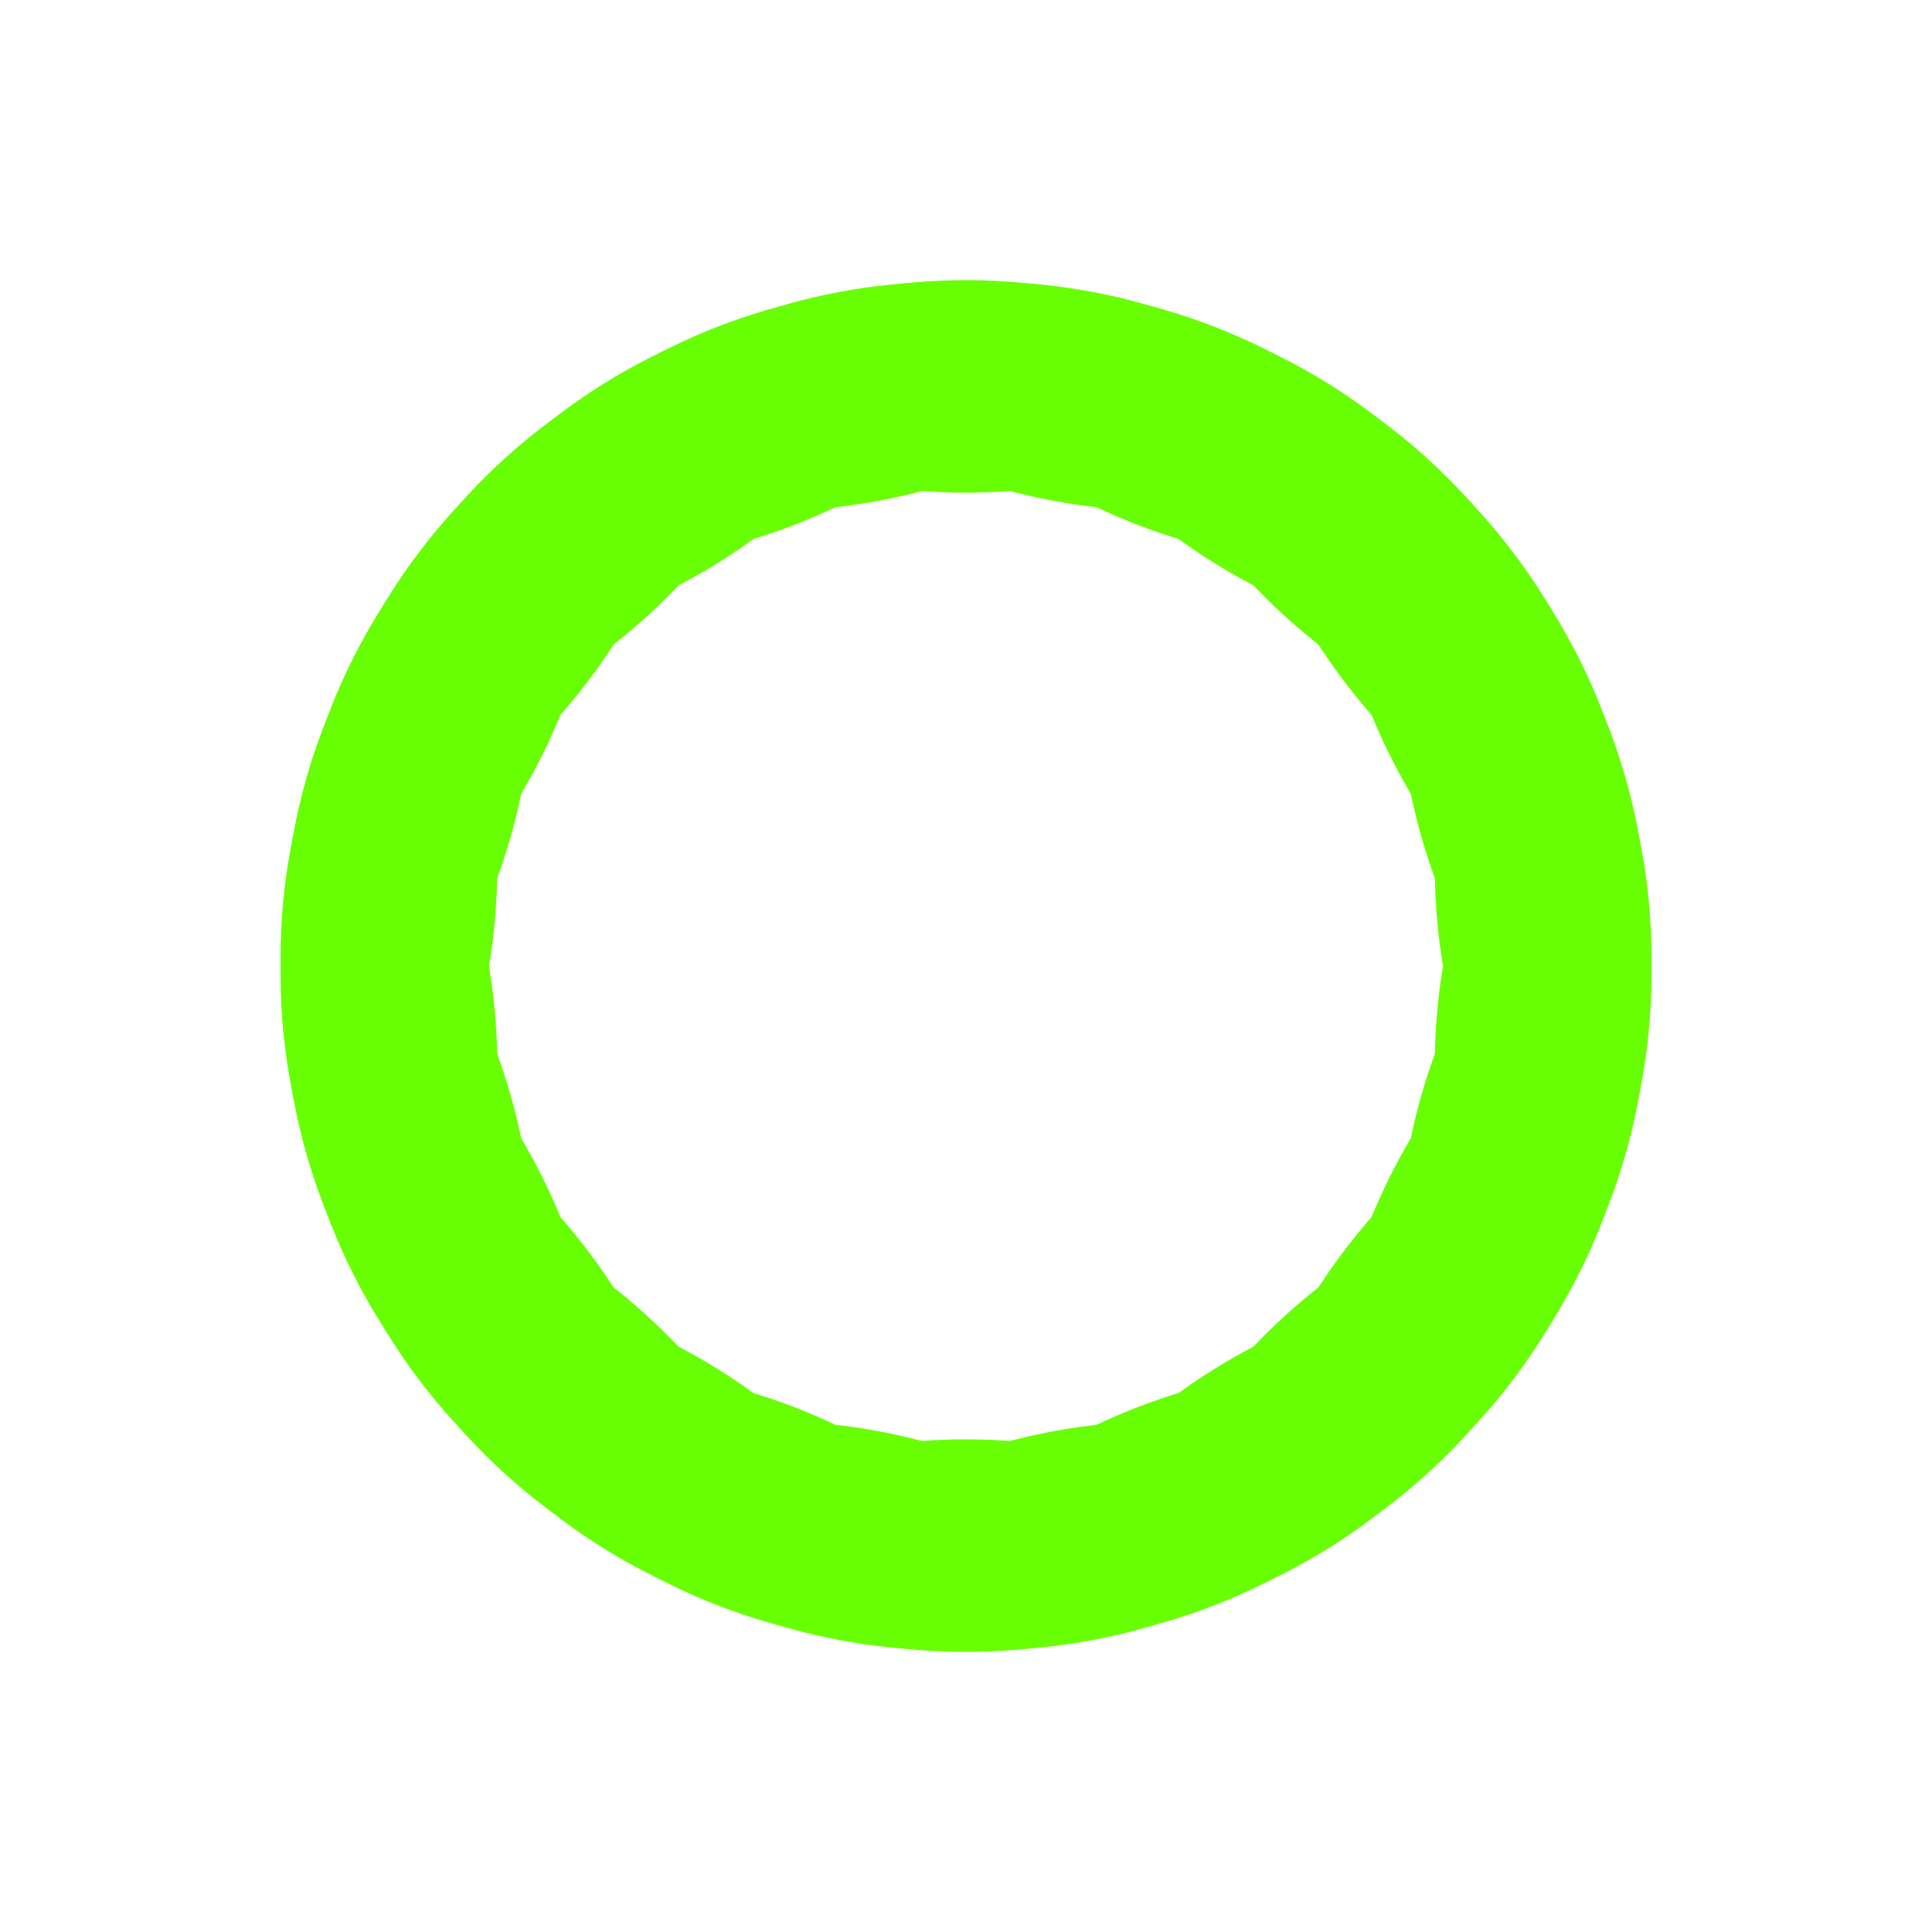
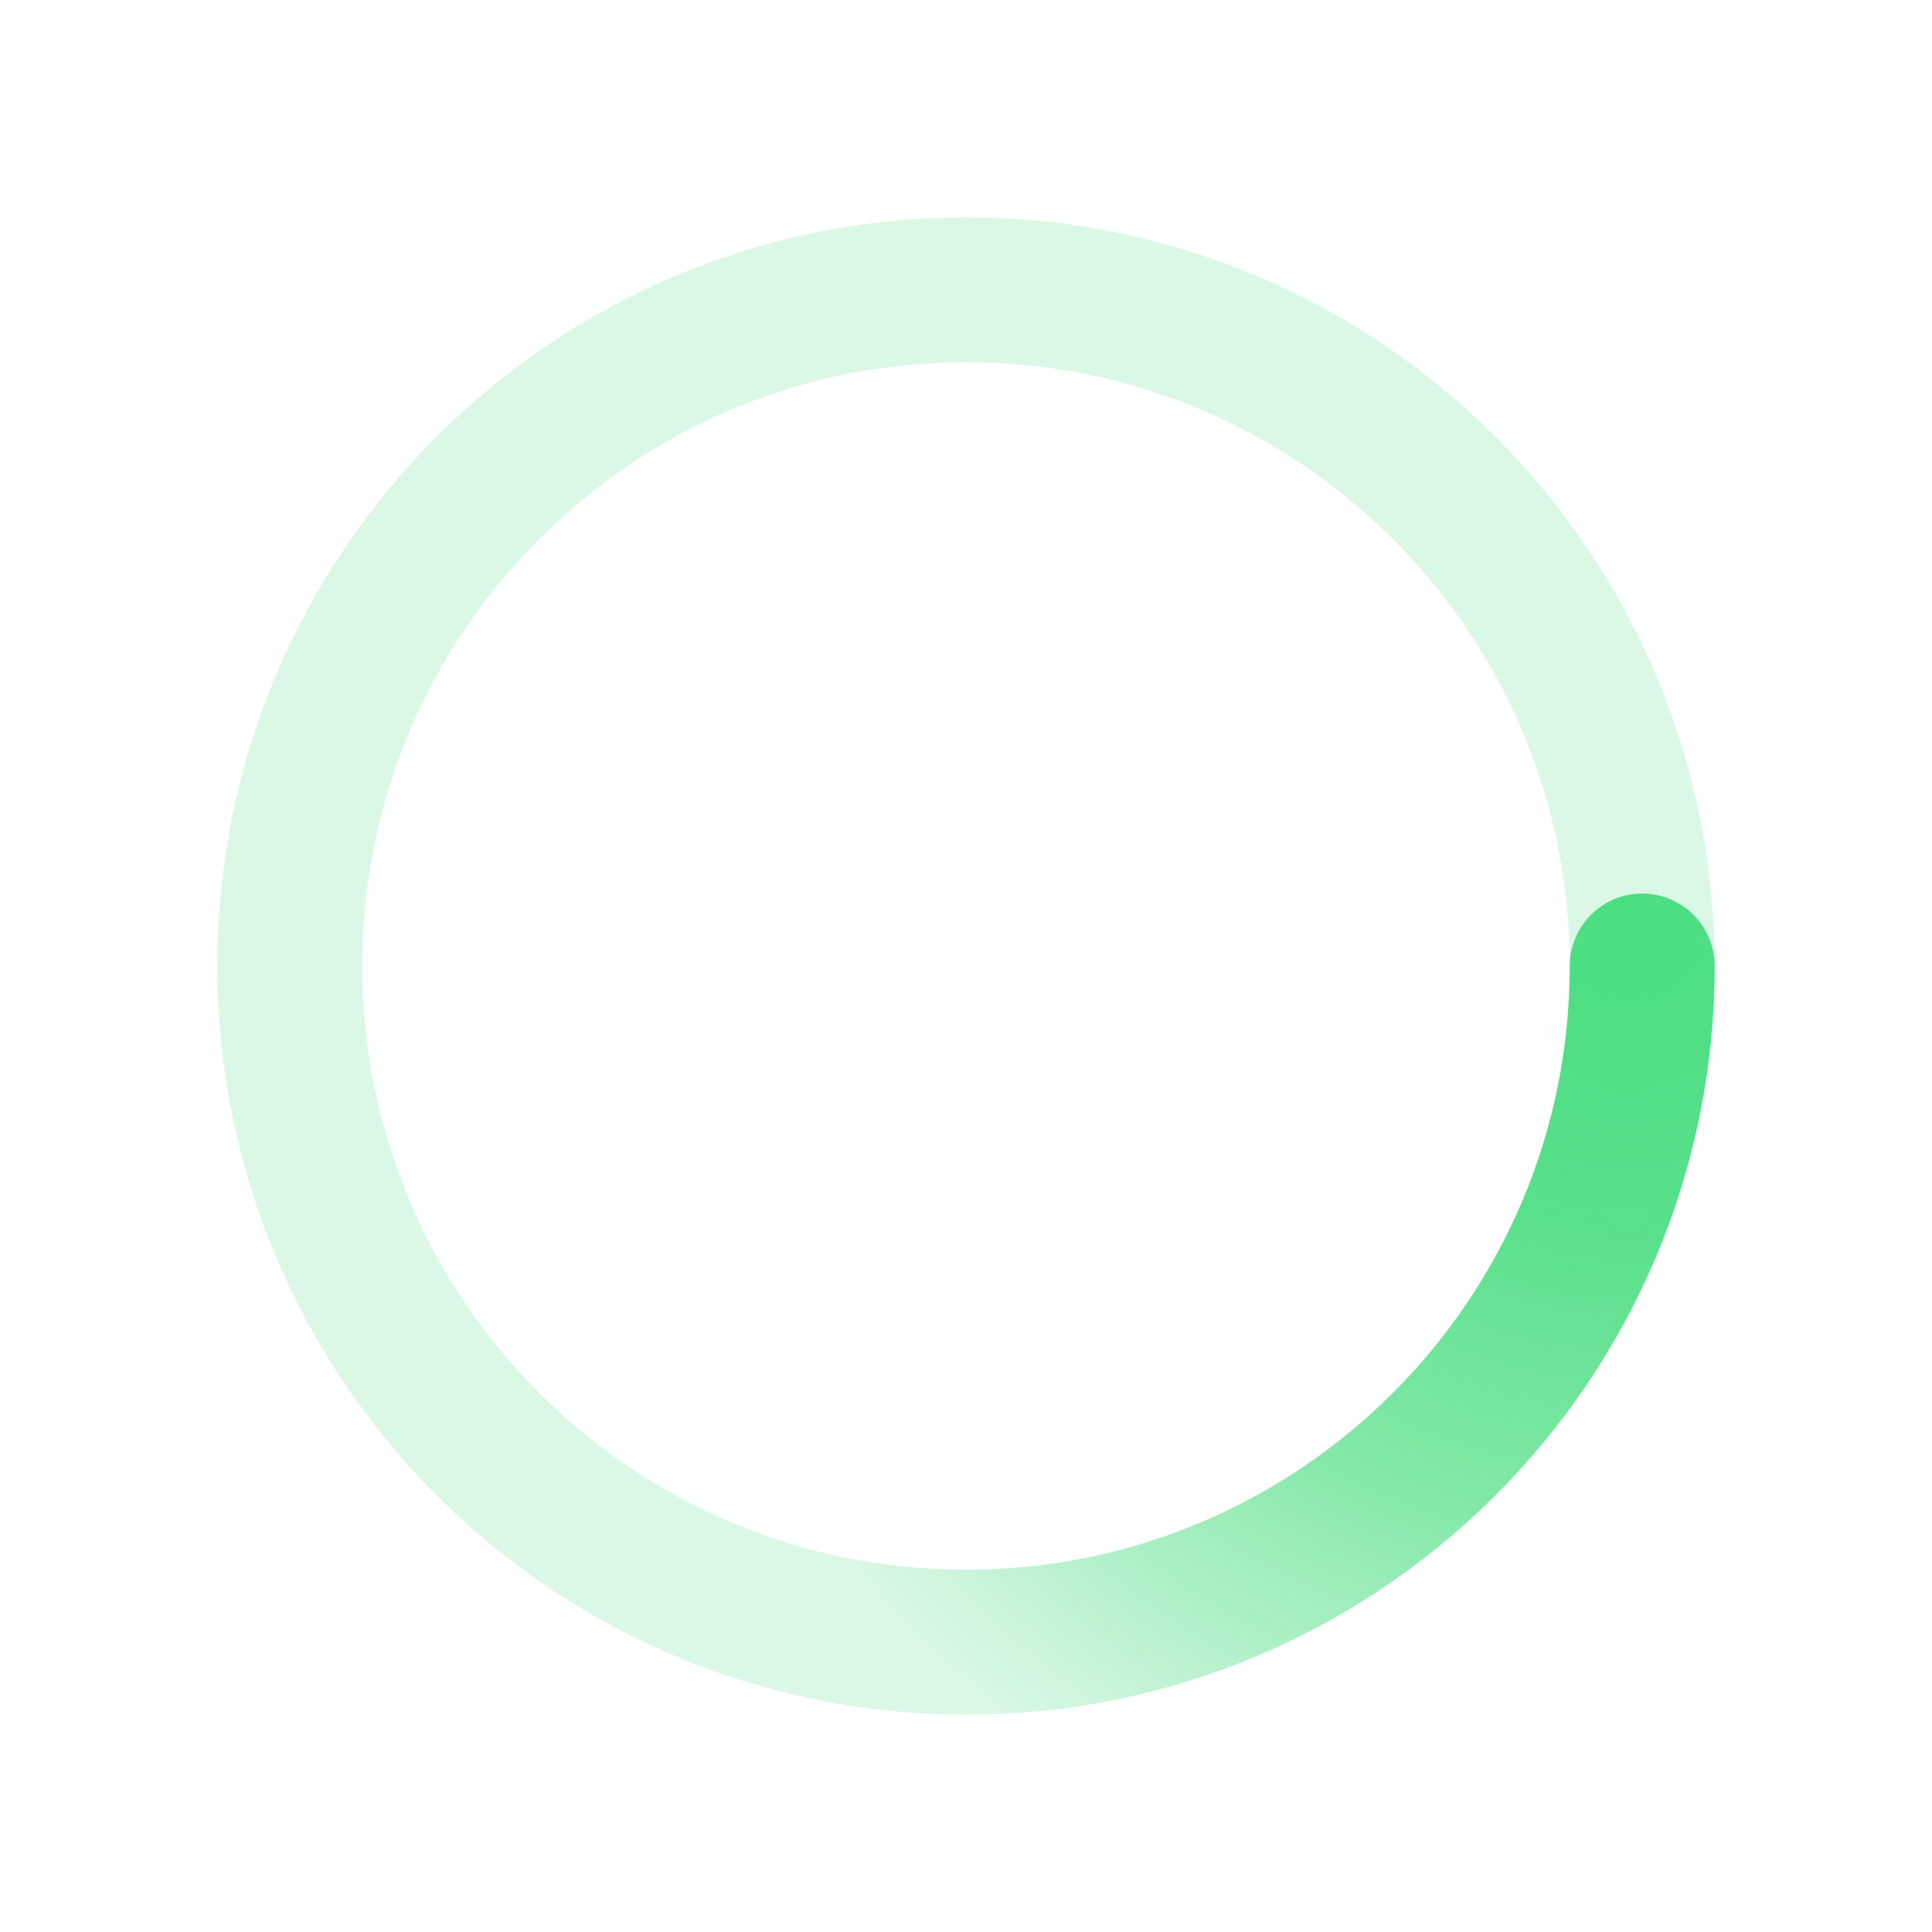
- <svg xmlns="http://www.w3.org/2000/svg" viewBox="0 0 100 100" preserveAspectRatio="xMidYMid" width="223" height="223" style="shape-rendering: auto; display: block; background: transparent;">
-   <g>
-     <g transform="rotate(0 50 50)">
-       <rect fill="#68ff04" height="11" width="26" ry="5.5" rx="13" y="14.5" x="37">
-         <animate repeatCount="indefinite" begin="-0.971s" dur="1s" keyTimes="0;1" values="1;0" attributeName="opacity" />
-       </rect>
-     </g>
-     <g transform="rotate(10.58824 50 50)">
-       <rect fill="#68ff04" height="11" width="26" ry="5.5" rx="13" y="14.5" x="37">
-         <animate repeatCount="indefinite" begin="-0.941s" dur="1s" keyTimes="0;1" values="1;0" attributeName="opacity" />
-       </rect>
-     </g>
-     <g transform="rotate(21.17647 50 50)">
-       <rect fill="#68ff04" height="11" width="26" ry="5.5" rx="13" y="14.5" x="37">
-         <animate repeatCount="indefinite" begin="-0.912s" dur="1s" keyTimes="0;1" values="1;0" attributeName="opacity" />
-       </rect>
-     </g>
-     <g transform="rotate(31.76471 50 50)">
-       <rect fill="#68ff04" height="11" width="26" ry="5.5" rx="13" y="14.5" x="37">
-         <animate repeatCount="indefinite" begin="-0.882s" dur="1s" keyTimes="0;1" values="1;0" attributeName="opacity" />
-       </rect>
-     </g>
-     <g transform="rotate(42.35294 50 50)">
-       <rect fill="#68ff04" height="11" width="26" ry="5.5" rx="13" y="14.5" x="37">
-         <animate repeatCount="indefinite" begin="-0.853s" dur="1s" keyTimes="0;1" values="1;0" attributeName="opacity" />
-       </rect>
-     </g>
-     <g transform="rotate(52.94118 50 50)">
-       <rect fill="#68ff04" height="11" width="26" ry="5.5" rx="13" y="14.5" x="37">
-         <animate repeatCount="indefinite" begin="-0.824s" dur="1s" keyTimes="0;1" values="1;0" attributeName="opacity" />
-       </rect>
-     </g>
-     <g transform="rotate(63.52941 50 50)">
-       <rect fill="#68ff04" height="11" width="26" ry="5.5" rx="13" y="14.5" x="37">
-         <animate repeatCount="indefinite" begin="-0.794s" dur="1s" keyTimes="0;1" values="1;0" attributeName="opacity" />
-       </rect>
-     </g>
-     <g transform="rotate(74.11765 50 50)">
-       <rect fill="#68ff04" height="11" width="26" ry="5.5" rx="13" y="14.5" x="37">
-         <animate repeatCount="indefinite" begin="-0.765s" dur="1s" keyTimes="0;1" values="1;0" attributeName="opacity" />
-       </rect>
-     </g>
-     <g transform="rotate(84.70588 50 50)">
-       <rect fill="#68ff04" height="11" width="26" ry="5.5" rx="13" y="14.5" x="37">
-         <animate repeatCount="indefinite" begin="-0.735s" dur="1s" keyTimes="0;1" values="1;0" attributeName="opacity" />
-       </rect>
-     </g>
-     <g transform="rotate(95.29412 50 50)">
-       <rect fill="#68ff04" height="11" width="26" ry="5.5" rx="13" y="14.5" x="37">
-         <animate repeatCount="indefinite" begin="-0.706s" dur="1s" keyTimes="0;1" values="1;0" attributeName="opacity" />
-       </rect>
-     </g>
-     <g transform="rotate(105.8824 50 50)">
-       <rect fill="#68ff04" height="11" width="26" ry="5.5" rx="13" y="14.5" x="37">
-         <animate repeatCount="indefinite" begin="-0.676s" dur="1s" keyTimes="0;1" values="1;0" attributeName="opacity" />
-       </rect>
-     </g>
-     <g transform="rotate(116.4706 50 50)">
-       <rect fill="#68ff04" height="11" width="26" ry="5.5" rx="13" y="14.5" x="37">
-         <animate repeatCount="indefinite" begin="-0.647s" dur="1s" keyTimes="0;1" values="1;0" attributeName="opacity" />
-       </rect>
-     </g>
-     <g transform="rotate(127.0588 50 50)">
-       <rect fill="#68ff04" height="11" width="26" ry="5.5" rx="13" y="14.5" x="37">
-         <animate repeatCount="indefinite" begin="-0.618s" dur="1s" keyTimes="0;1" values="1;0" attributeName="opacity" />
-       </rect>
-     </g>
-     <g transform="rotate(137.6471 50 50)">
-       <rect fill="#68ff04" height="11" width="26" ry="5.5" rx="13" y="14.5" x="37">
-         <animate repeatCount="indefinite" begin="-0.588s" dur="1s" keyTimes="0;1" values="1;0" attributeName="opacity" />
-       </rect>
-     </g>
-     <g transform="rotate(148.2353 50 50)">
-       <rect fill="#68ff04" height="11" width="26" ry="5.5" rx="13" y="14.5" x="37">
-         <animate repeatCount="indefinite" begin="-0.559s" dur="1s" keyTimes="0;1" values="1;0" attributeName="opacity" />
-       </rect>
-     </g>
-     <g transform="rotate(158.8235 50 50)">
-       <rect fill="#68ff04" height="11" width="26" ry="5.5" rx="13" y="14.5" x="37">
-         <animate repeatCount="indefinite" begin="-0.529s" dur="1s" keyTimes="0;1" values="1;0" attributeName="opacity" />
-       </rect>
-     </g>
-     <g transform="rotate(169.4118 50 50)">
-       <rect fill="#68ff04" height="11" width="26" ry="5.5" rx="13" y="14.5" x="37">
-         <animate repeatCount="indefinite" begin="-0.5s" dur="1s" keyTimes="0;1" values="1;0" attributeName="opacity" />
-       </rect>
-     </g>
-     <g transform="rotate(180 50 50)">
-       <rect fill="#68ff04" height="11" width="26" ry="5.5" rx="13" y="14.5" x="37">
-         <animate repeatCount="indefinite" begin="-0.471s" dur="1s" keyTimes="0;1" values="1;0" attributeName="opacity" />
-       </rect>
-     </g>
-     <g transform="rotate(190.5882 50 50)">
-       <rect fill="#68ff04" height="11" width="26" ry="5.5" rx="13" y="14.5" x="37">
-         <animate repeatCount="indefinite" begin="-0.441s" dur="1s" keyTimes="0;1" values="1;0" attributeName="opacity" />
-       </rect>
-     </g>
-     <g transform="rotate(201.1765 50 50)">
-       <rect fill="#68ff04" height="11" width="26" ry="5.5" rx="13" y="14.5" x="37">
-         <animate repeatCount="indefinite" begin="-0.412s" dur="1s" keyTimes="0;1" values="1;0" attributeName="opacity" />
-       </rect>
-     </g>
-     <g transform="rotate(211.7647 50 50)">
-       <rect fill="#68ff04" height="11" width="26" ry="5.5" rx="13" y="14.5" x="37">
-         <animate repeatCount="indefinite" begin="-0.382s" dur="1s" keyTimes="0;1" values="1;0" attributeName="opacity" />
-       </rect>
-     </g>
-     <g transform="rotate(222.3529 50 50)">
-       <rect fill="#68ff04" height="11" width="26" ry="5.5" rx="13" y="14.5" x="37">
-         <animate repeatCount="indefinite" begin="-0.353s" dur="1s" keyTimes="0;1" values="1;0" attributeName="opacity" />
-       </rect>
-     </g>
-     <g transform="rotate(232.9412 50 50)">
-       <rect fill="#68ff04" height="11" width="26" ry="5.5" rx="13" y="14.5" x="37">
-         <animate repeatCount="indefinite" begin="-0.324s" dur="1s" keyTimes="0;1" values="1;0" attributeName="opacity" />
-       </rect>
-     </g>
-     <g transform="rotate(243.5294 50 50)">
-       <rect fill="#68ff04" height="11" width="26" ry="5.5" rx="13" y="14.5" x="37">
-         <animate repeatCount="indefinite" begin="-0.294s" dur="1s" keyTimes="0;1" values="1;0" attributeName="opacity" />
-       </rect>
-     </g>
-     <g transform="rotate(254.1176 50 50)">
-       <rect fill="#68ff04" height="11" width="26" ry="5.5" rx="13" y="14.5" x="37">
-         <animate repeatCount="indefinite" begin="-0.265s" dur="1s" keyTimes="0;1" values="1;0" attributeName="opacity" />
-       </rect>
-     </g>
-     <g transform="rotate(264.7059 50 50)">
-       <rect fill="#68ff04" height="11" width="26" ry="5.5" rx="13" y="14.5" x="37">
-         <animate repeatCount="indefinite" begin="-0.235s" dur="1s" keyTimes="0;1" values="1;0" attributeName="opacity" />
-       </rect>
-     </g>
-     <g transform="rotate(275.2941 50 50)">
-       <rect fill="#68ff04" height="11" width="26" ry="5.5" rx="13" y="14.5" x="37">
-         <animate repeatCount="indefinite" begin="-0.206s" dur="1s" keyTimes="0;1" values="1;0" attributeName="opacity" />
-       </rect>
-     </g>
-     <g transform="rotate(285.8824 50 50)">
-       <rect fill="#68ff04" height="11" width="26" ry="5.5" rx="13" y="14.5" x="37">
-         <animate repeatCount="indefinite" begin="-0.176s" dur="1s" keyTimes="0;1" values="1;0" attributeName="opacity" />
-       </rect>
-     </g>
-     <g transform="rotate(296.4706 50 50)">
-       <rect fill="#68ff04" height="11" width="26" ry="5.5" rx="13" y="14.5" x="37">
-         <animate repeatCount="indefinite" begin="-0.147s" dur="1s" keyTimes="0;1" values="1;0" attributeName="opacity" />
-       </rect>
-     </g>
-     <g transform="rotate(307.0588 50 50)">
-       <rect fill="#68ff04" height="11" width="26" ry="5.5" rx="13" y="14.5" x="37">
-         <animate repeatCount="indefinite" begin="-0.118s" dur="1s" keyTimes="0;1" values="1;0" attributeName="opacity" />
-       </rect>
-     </g>
-     <g transform="rotate(317.6471 50 50)">
-       <rect fill="#68ff04" height="11" width="26" ry="5.5" rx="13" y="14.5" x="37">
-         <animate repeatCount="indefinite" begin="-0.088s" dur="1s" keyTimes="0;1" values="1;0" attributeName="opacity" />
-       </rect>
-     </g>
-     <g transform="rotate(328.2353 50 50)">
-       <rect fill="#68ff04" height="11" width="26" ry="5.5" rx="13" y="14.5" x="37">
-         <animate repeatCount="indefinite" begin="-0.059s" dur="1s" keyTimes="0;1" values="1;0" attributeName="opacity" />
-       </rect>
-     </g>
-     <g transform="rotate(338.8235 50 50)">
-       <rect fill="#68ff04" height="11" width="26" ry="5.5" rx="13" y="14.5" x="37">
-         <animate repeatCount="indefinite" begin="-0.029s" dur="1s" keyTimes="0;1" values="1;0" attributeName="opacity" />
-       </rect>
-     </g>
-     <g transform="rotate(349.4118 50 50)">
-       <rect fill="#68ff04" height="11" width="26" ry="5.5" rx="13" y="14.5" x="37">
-         <animate repeatCount="indefinite" begin="0s" dur="1s" keyTimes="0;1" values="1;0" attributeName="opacity" />
-       </rect>
-     </g>
-     <g />
-   </g>
+ <svg xmlns="http://www.w3.org/2000/svg" viewBox="0 0 200 200">
+   <radialGradient id="a12" cx=".66" fx=".66" cy=".312" fy=".312" gradientTransform="scale(1.5)">
+     <stop offset="0" stop-color="#4ADE80" />
+     <stop offset=".3" stop-color="#4ADE80" stop-opacity=".9" />
+     <stop offset=".6" stop-color="#4ADE80" stop-opacity=".6" />
+     <stop offset=".8" stop-color="#4ADE80" stop-opacity=".3" />
+     <stop offset="1" stop-color="#4ADE80" stop-opacity="0" />
+   </radialGradient>
+   <circle transform-origin="center" fill="none" stroke="url(#a12)" stroke-width="15" stroke-linecap="round" stroke-dasharray="200 1000" stroke-dashoffset="0" cx="100" cy="100" r="70">
+     <animateTransform type="rotate" attributeName="transform" calcMode="spline" dur="2" values="360;0" keyTimes="0;1" keySplines="0 0 1 1" repeatCount="indefinite" />
+   </circle>
+   <circle transform-origin="center" fill="none" opacity=".2" stroke="#4ADE80" stroke-width="15" stroke-linecap="round" cx="100" cy="100" r="70" />
</svg>
